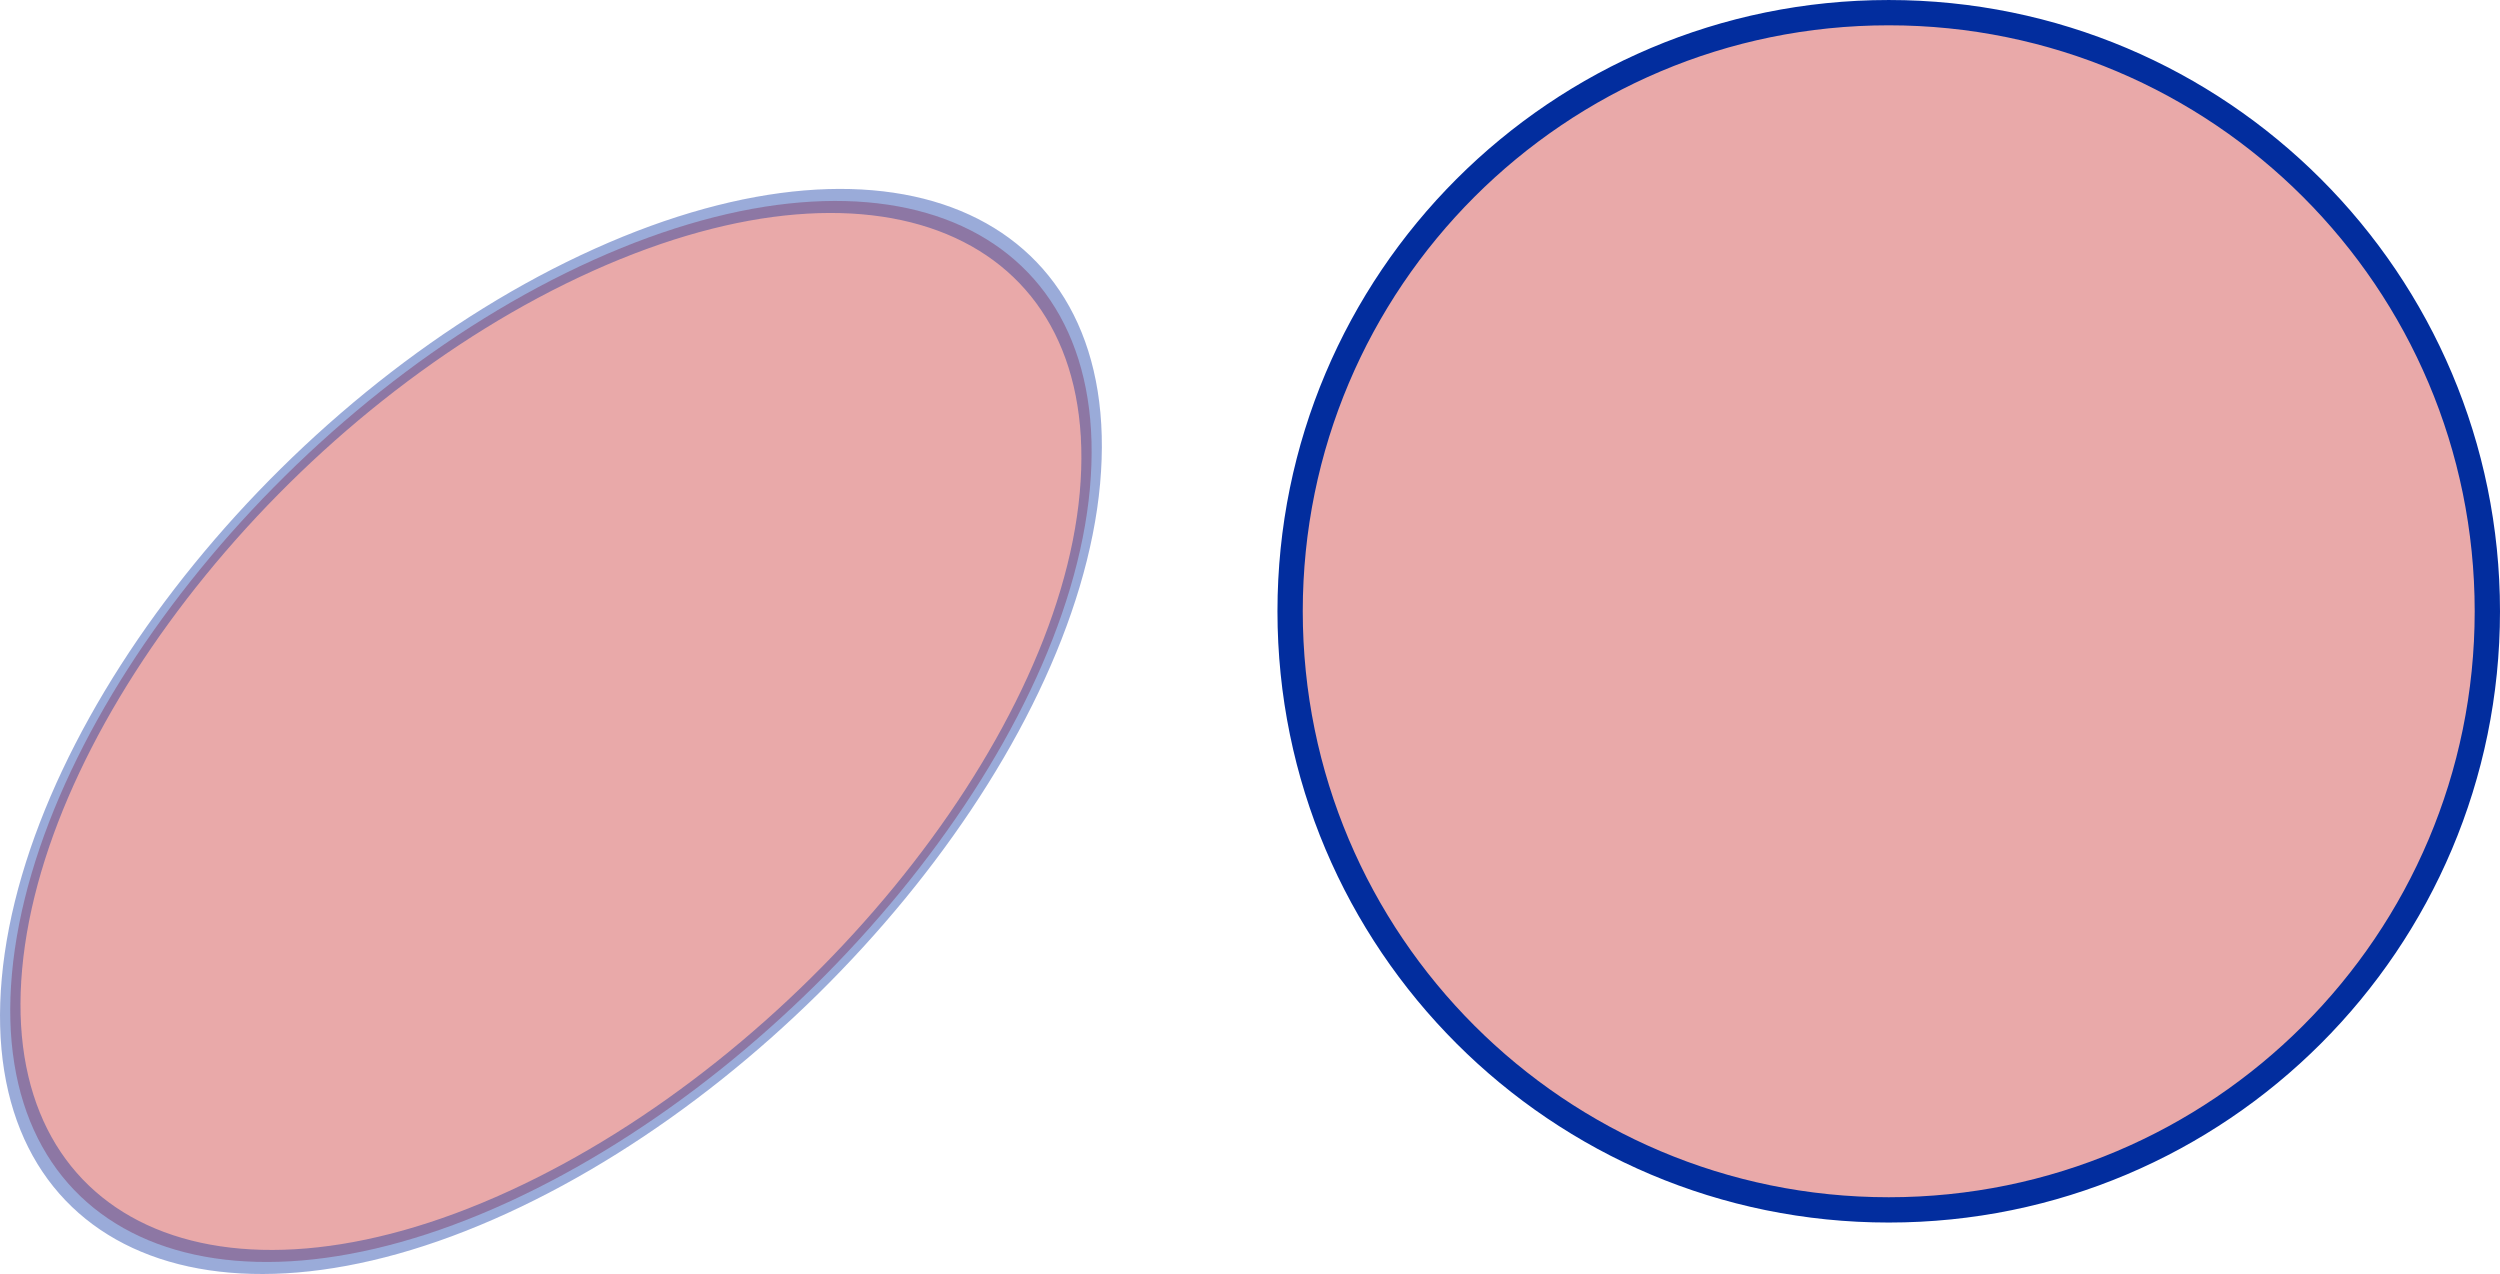
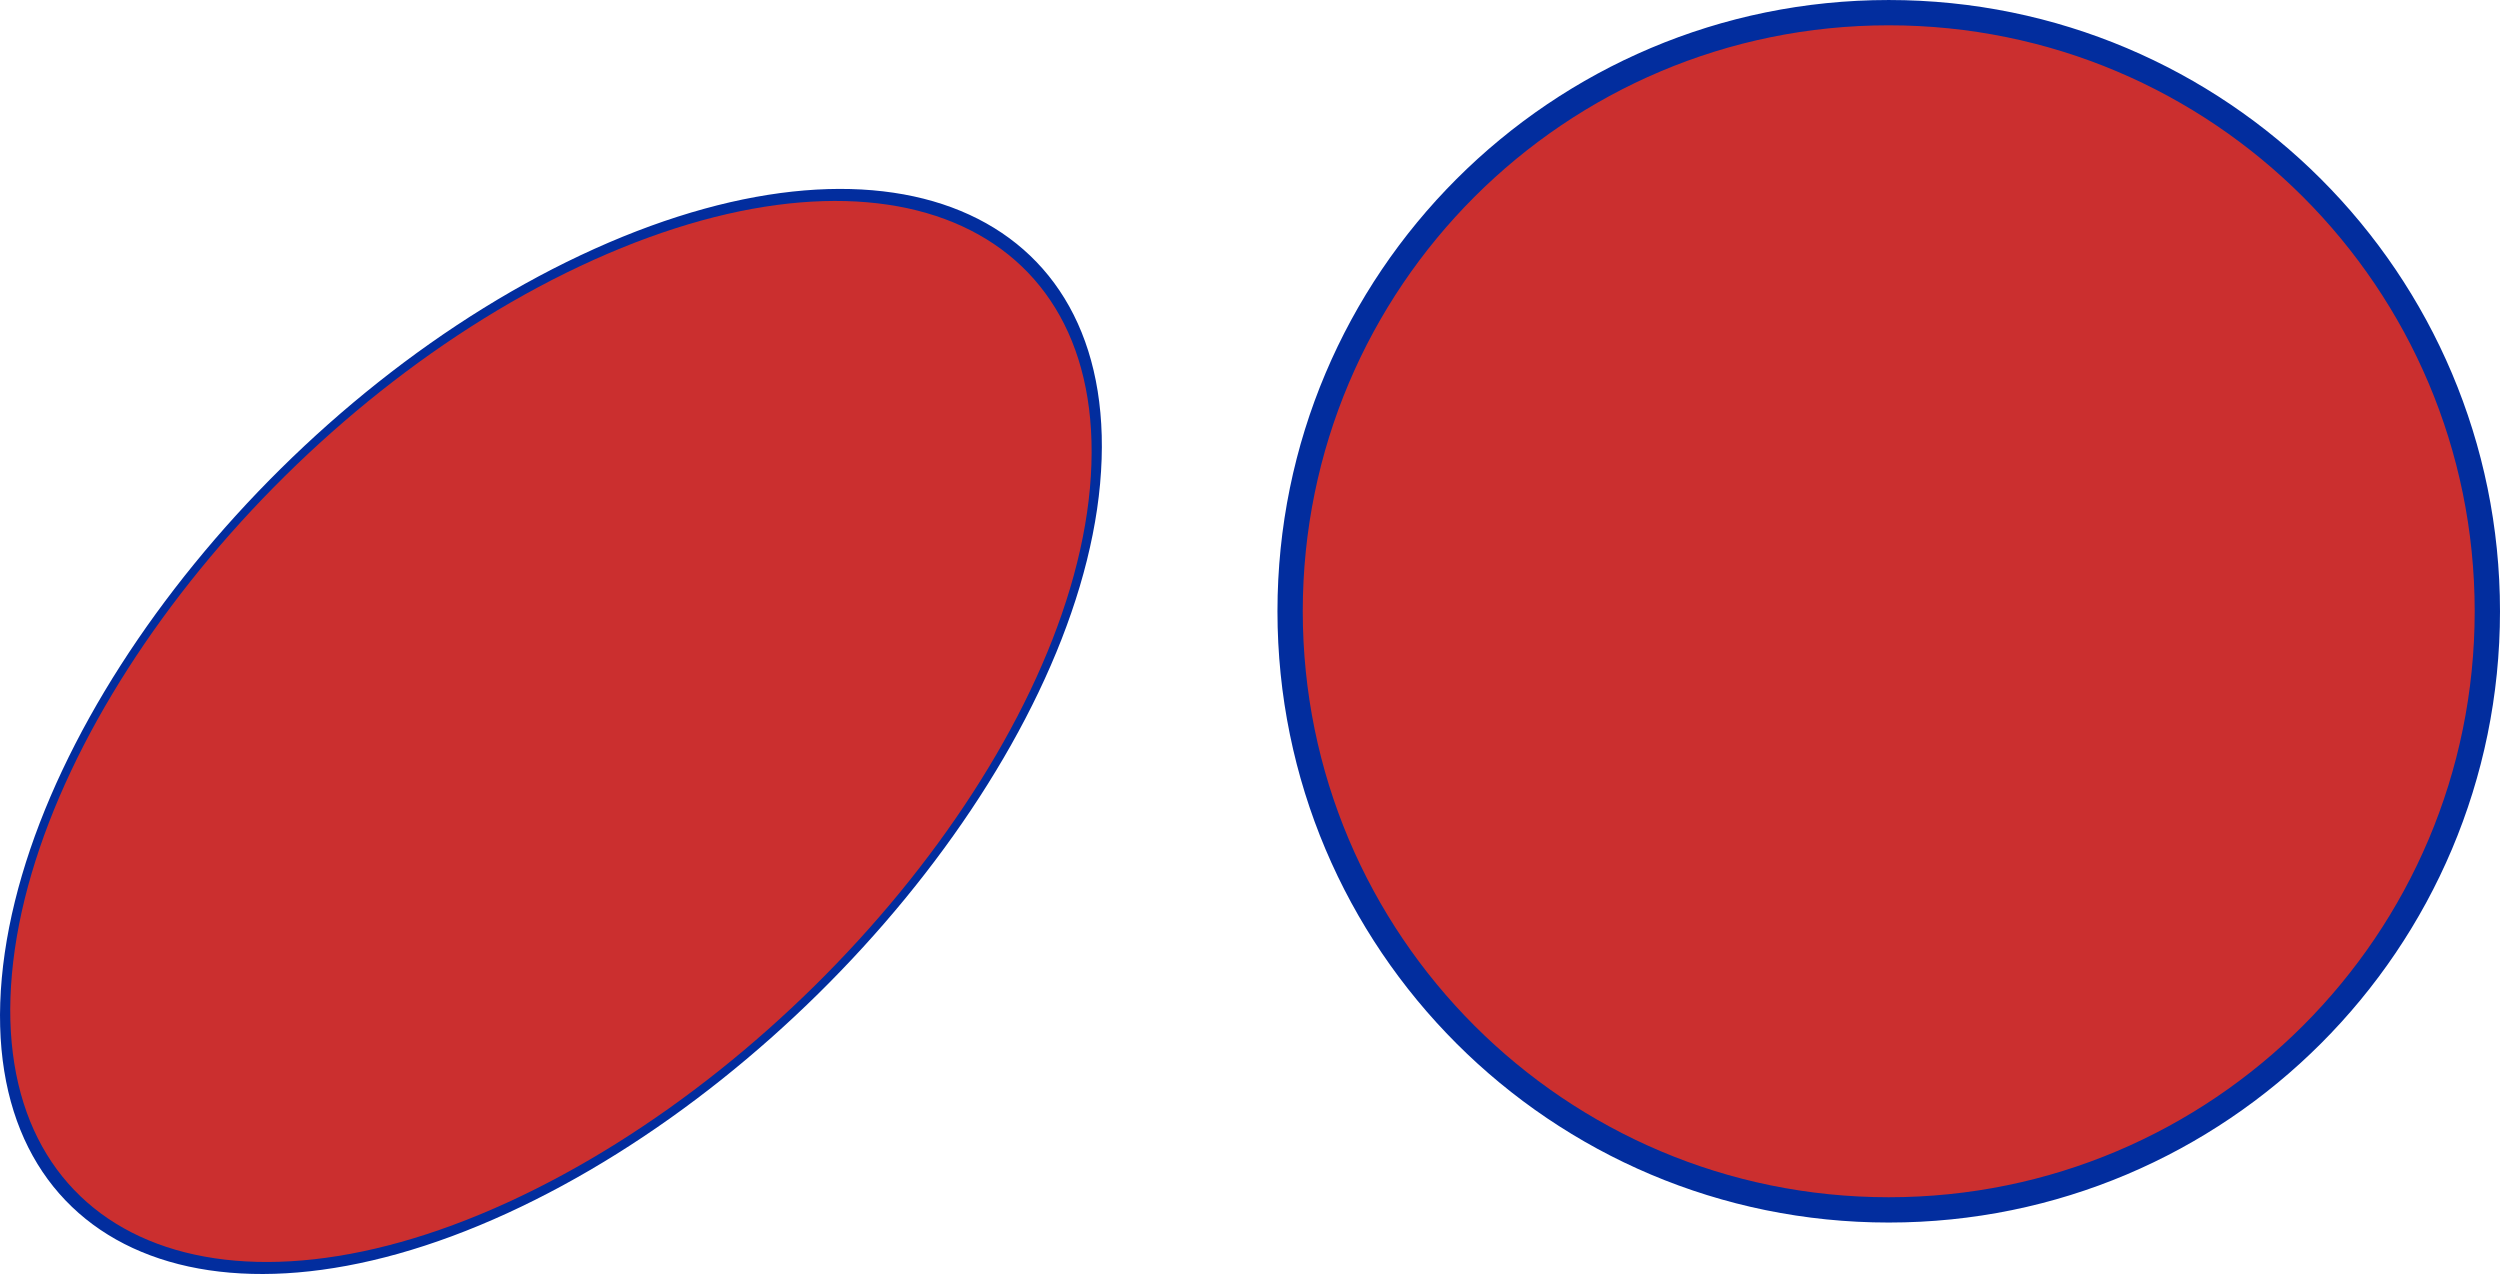
<svg xmlns="http://www.w3.org/2000/svg" width="296.54" height="151.007" viewBox="0 0 78.46 39.954" version="1.1" id="svg1">
  <defs id="defs1" />
  <g id="layer1" transform="translate(-50.34318,-48.93976)">
-     <circle style="opacity:0.99;fill:#cb2d2d;fill-opacity:0.411;fill-rule:evenodd;stroke:#002b9d;stroke-width:0.794;stroke-linejoin:round;stroke-miterlimit:80;stroke-opacity:1;paint-order:markers fill stroke" id="path1" cx="109.619" cy="68.124" r="18.787" />
-     <path id="circle1" style="opacity:0.99;fill:#cb2d2d;fill-opacity:0.411;fill-rule:evenodd;stroke:#002b9d;stroke-opacity:0.4;stroke-width:0.701;stroke-linejoin:round;stroke-miterlimit:80;paint-order:markers fill stroke" d="m 103.338,107.124 c 0,8.2 -8.503,14.766 -18.55,14.847 -10.204,0.083 -18.55,-6.647 -18.55,-14.847 10e-7,-8.2 8.305,-14.847 18.55,-14.847 10.245,10e-7 18.55,6.647 18.55,14.847 z" transform="matrix(0.9118677,-0.4104841,-0.09037799,0.9959075,0,0)" />
+     <circle style="opacity:0.99;fill:#cb2d2d;fill-opacity:1;fill-rule:evenodd;stroke:#002b9d;stroke-width:0.794;stroke-linejoin:round;stroke-miterlimit:80;stroke-opacity:1" id="path1" cx="109.619" cy="68.124" r="18.787" />
+     <path id="circle1" style="opacity:0.99;fill:#cb2d2d;fill-opacity:1;fill-rule:evenodd;stroke:#002b9d;stroke-opacity:1;stroke-width:0.701;stroke-linejoin:round;stroke-miterlimit:80;paint-order:stroke" d="m 103.338,107.124 c 0,8.2 -8.503,14.766 -18.55,14.847 -10.204,0.083 -18.55,-6.647 -18.55,-14.847 10e-7,-8.2 8.305,-14.847 18.55,-14.847 10.245,10e-7 18.55,6.647 18.55,14.847 z" transform="matrix(0.9118677,-0.4104841,-0.09037799,0.9959075,0,0)" />
  </g>
</svg>
